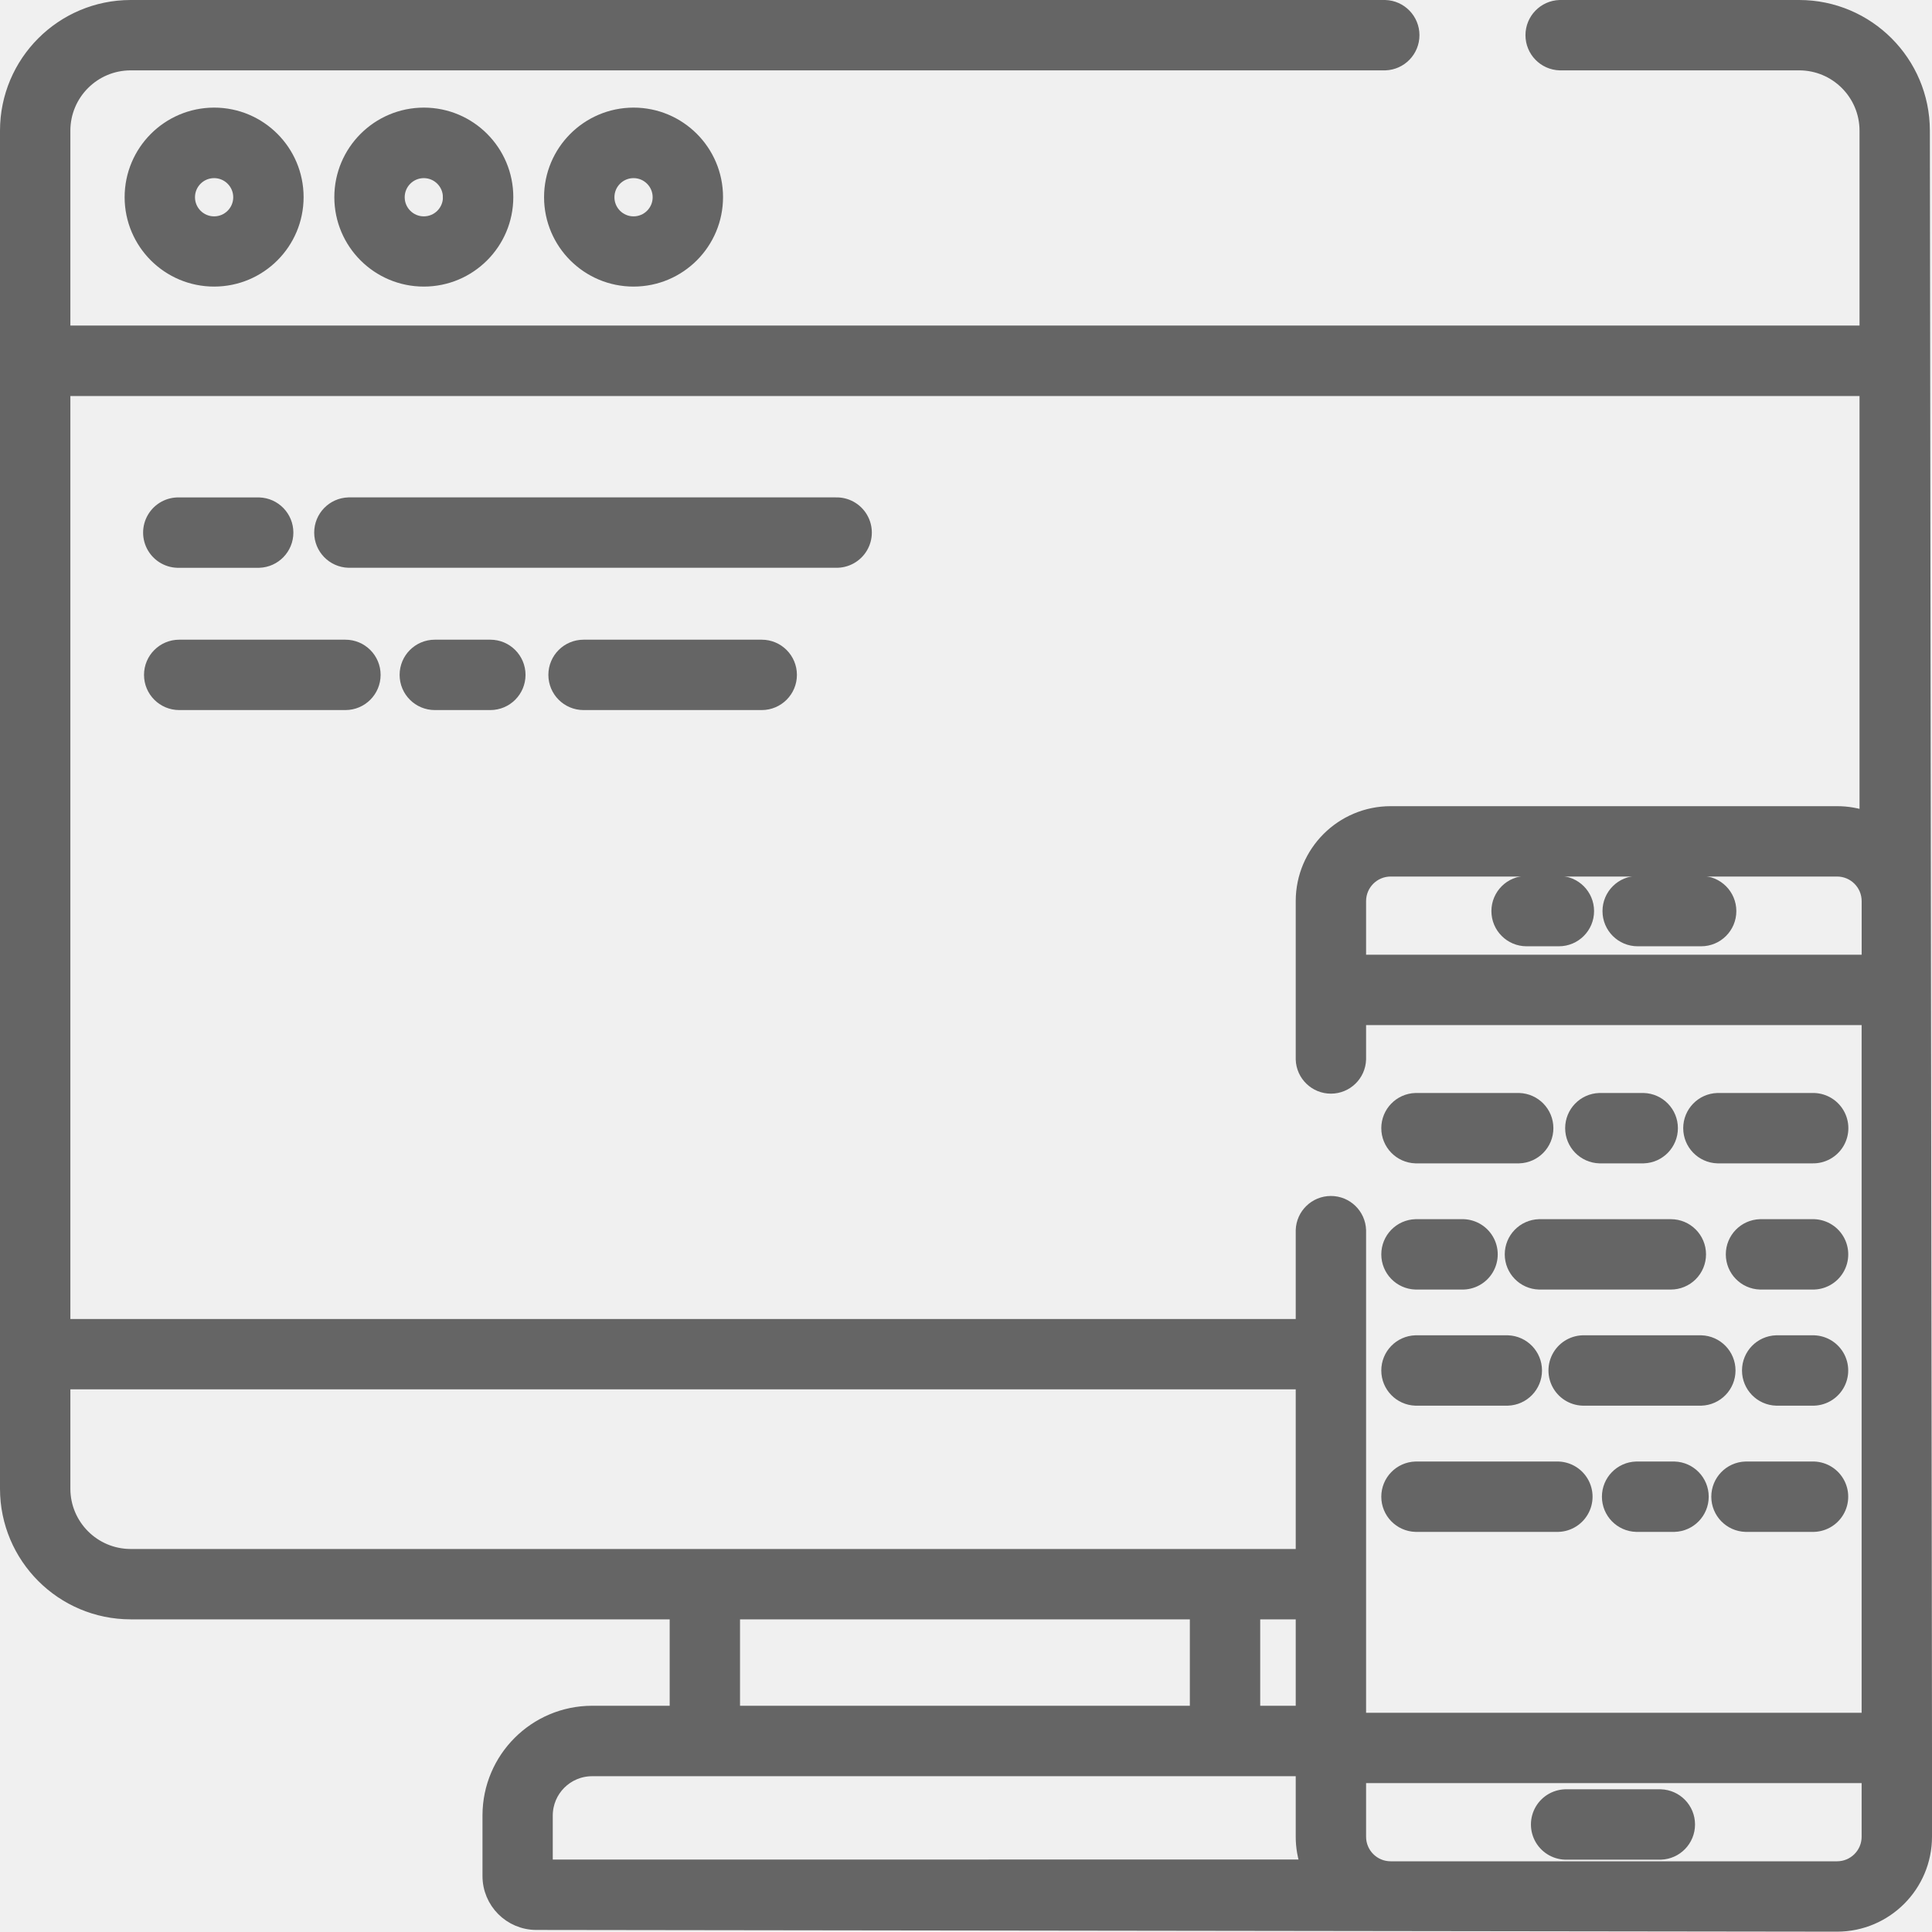
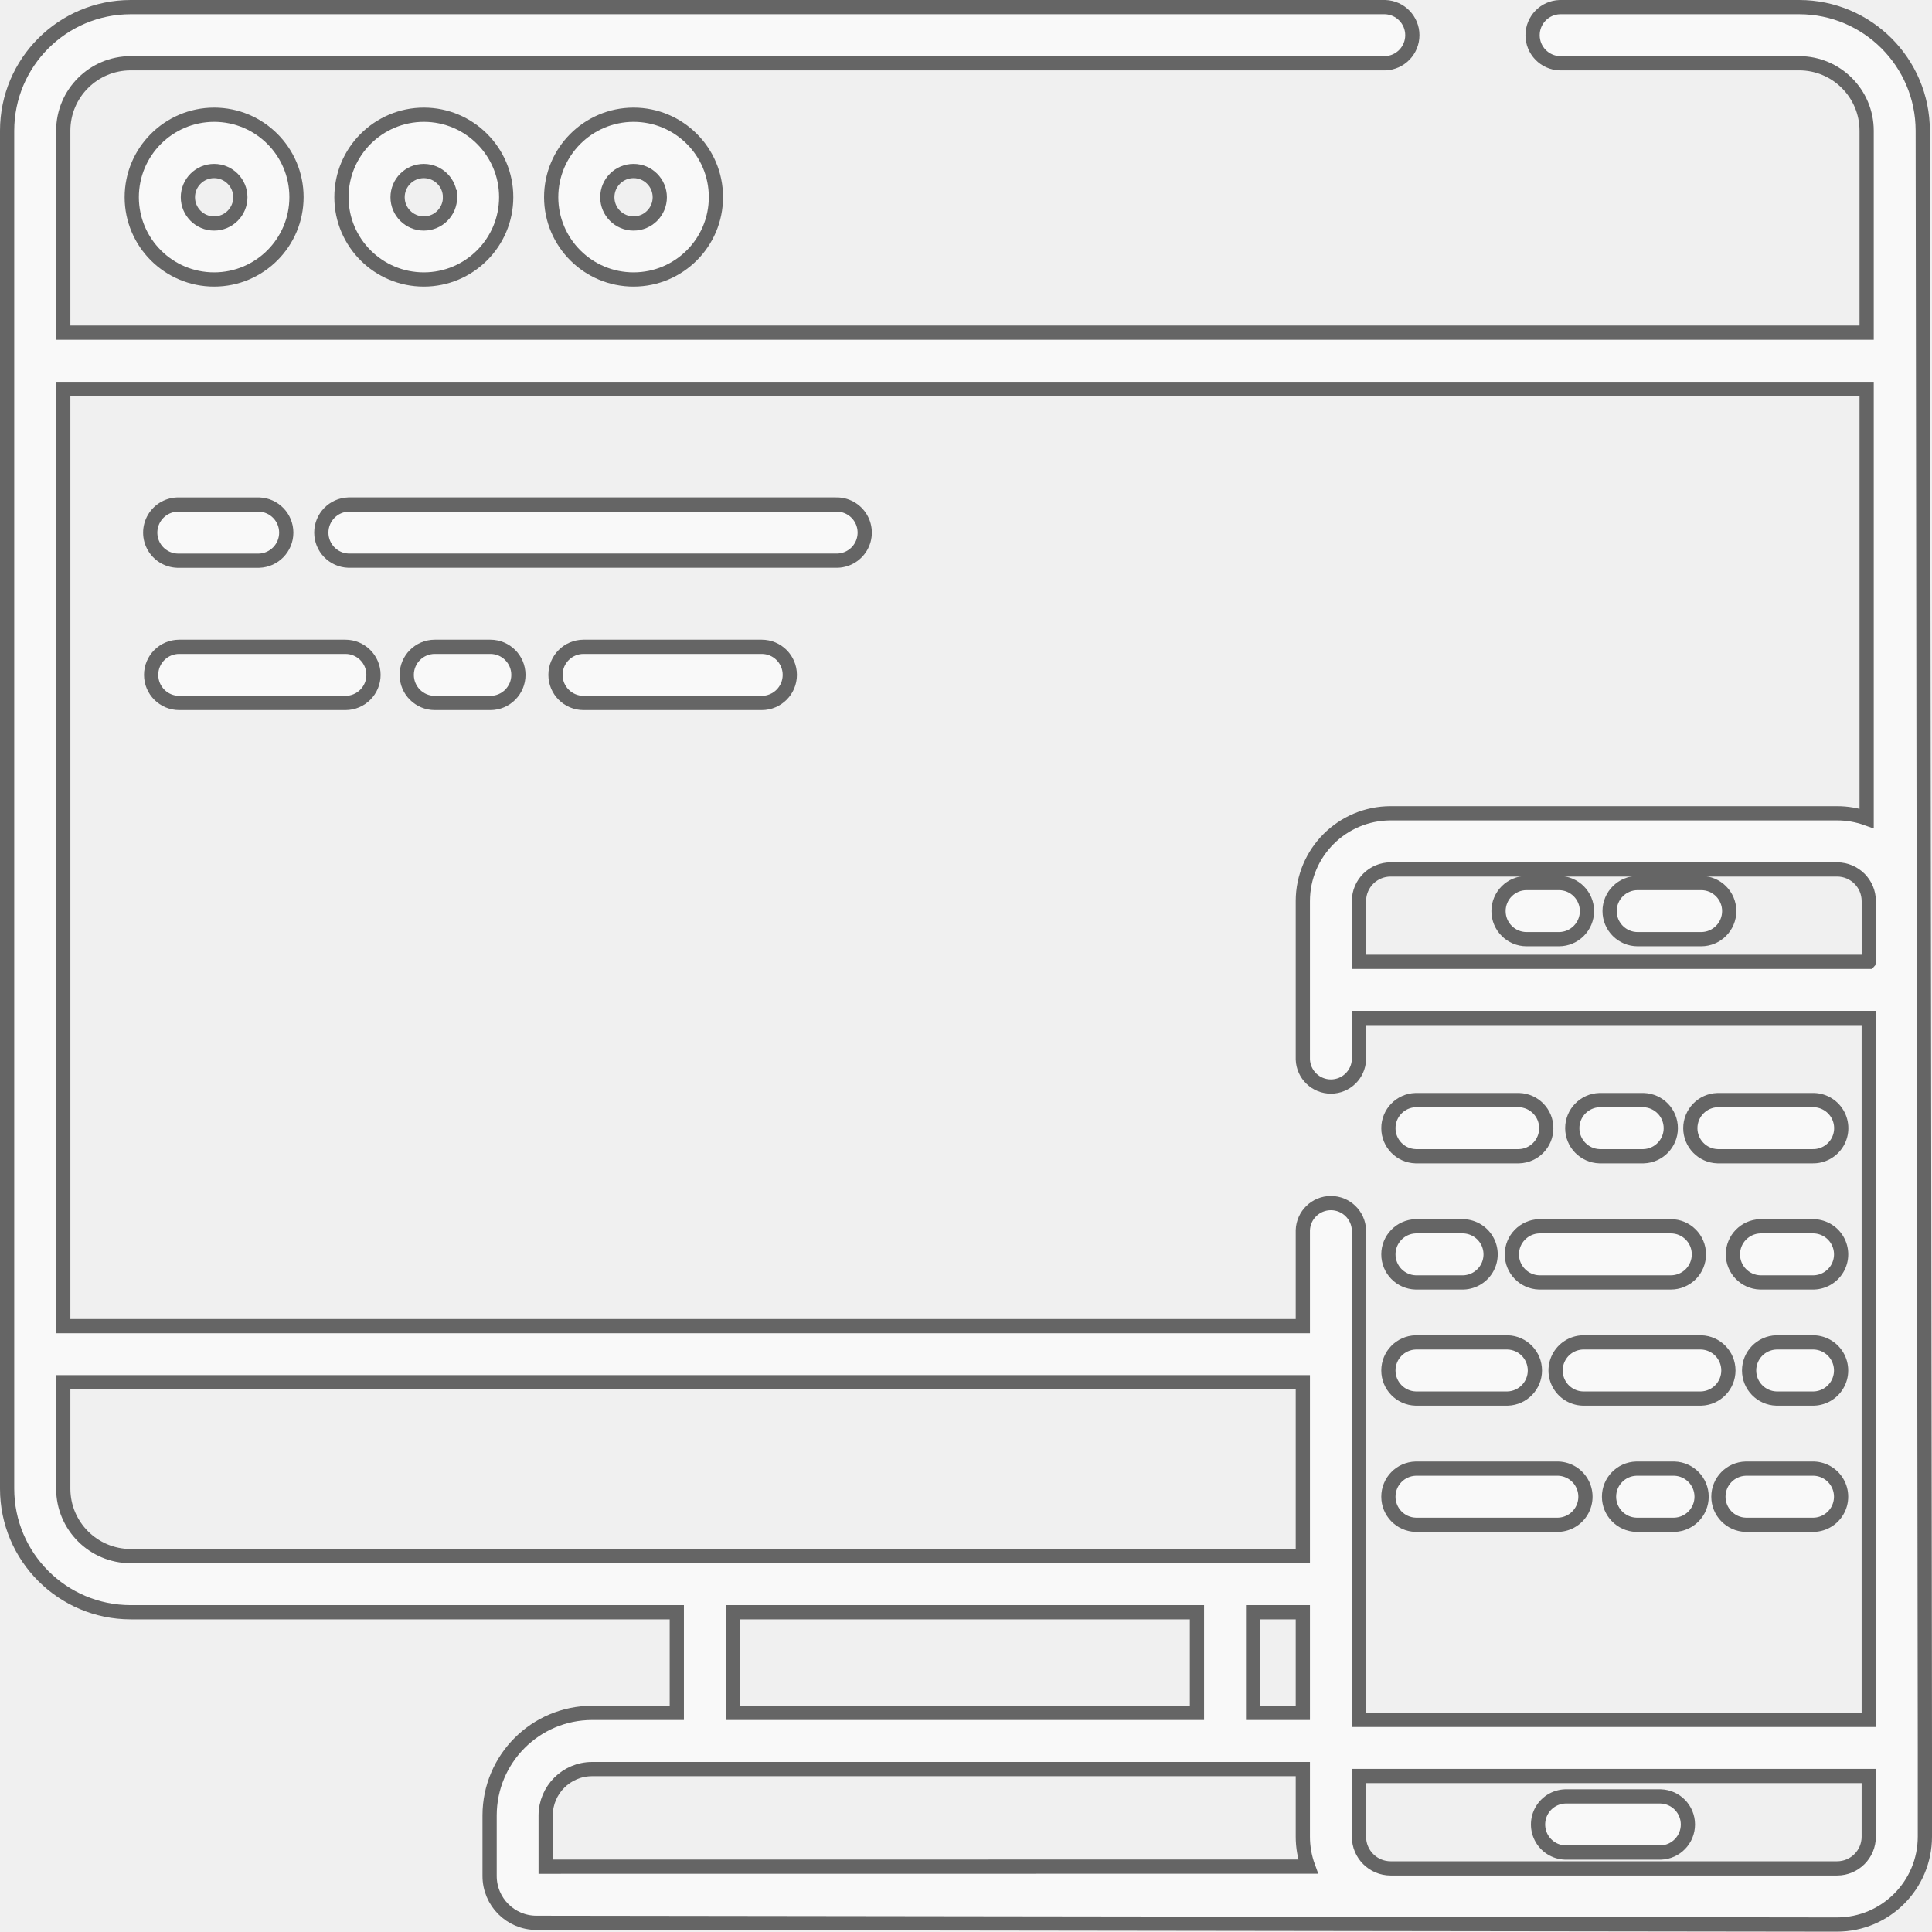
<svg xmlns="http://www.w3.org/2000/svg" width="67.9" height="67.888" viewBox="0 0 67.9 67.888">
-   <g id="web-design" transform="translate(0.25 0.25)" opacity="0.58">
+   <defs>
+     <style type="text/css">
+       .dark-mode {
+         fill: #fff;
+       }
+       .light-mode {
+         fill: #000;
+       }
+     </style>
+   </defs>
+   <g id="web-design" class="dark-mode" transform="translate(0.25 0.25)" opacity="0.58">
    <path id="Path_492" data-name="Path 492" d="M39.432,134.774h2.807a.987.987,0,0,0,0-1.973H39.432a.987.987,0,1,0,0,1.973Zm0,0" transform="translate(-33.384 -115.319)" stroke="#000" stroke-width="0.5" />
    <path id="Path_493" data-name="Path 493" d="M101.755,132.8H84.631a.987.987,0,0,0,0,1.973h17.124a.987.987,0,1,0,0-1.973Zm0,0" transform="translate(-72.633 -115.319)" stroke="#000" stroke-width="0.5" />
    <path id="Path_494" data-name="Path 494" d="M153.644,170.785h-6.262a.986.986,0,1,0,0,1.973h6.262a.986.986,0,1,0,0-1.973Zm0,0" transform="translate(-127.123 -148.303)" stroke="#000" stroke-width="0.5" />
    <path id="Path_495" data-name="Path 495" d="M109.626,170.785h-1.952a.986.986,0,0,0,0,1.973h1.952a.986.986,0,1,0,0-1.973Zm0,0" transform="translate(-92.643 -148.303)" stroke="#000" stroke-width="0.5" />
    <path id="Path_496" data-name="Path 496" d="M45.274,170.785H39.432a.986.986,0,1,0,0,1.973h5.842a.986.986,0,0,0,0-1.973Zm0,0" transform="translate(-33.384 -148.303)" stroke="#000" stroke-width="0.5" />
    <path id="Path_497" data-name="Path 497" d="M33.273,31.657a2.895,2.895,0,1,0,2.895-2.9A2.9,2.9,0,0,0,33.273,31.657Zm3.817,0a.922.922,0,1,1-.922-.922A.923.923,0,0,1,37.09,31.657Zm0,0" transform="translate(-28.893 -24.975)" stroke="#000" stroke-width="0.5" />
    <path id="Path_498" data-name="Path 498" d="M89.258,31.657a2.895,2.895,0,1,0,2.9-2.9A2.9,2.9,0,0,0,89.258,31.657Zm3.817,0a.922.922,0,1,1-.922-.922A.923.923,0,0,1,93.074,31.657Zm0,0" transform="translate(-77.508 -24.975)" stroke="#000" stroke-width="0.5" />
    <path id="Path_499" data-name="Path 499" d="M145.246,31.657a2.895,2.895,0,1,0,2.895-2.9A2.9,2.9,0,0,0,145.246,31.657Zm3.817,0a.922.922,0,1,1-.922-.922A.923.923,0,0,1,149.063,31.657Zm0,0" transform="translate(-126.125 -24.975)" stroke="#000" stroke-width="0.5" />
    <path id="Path_500" data-name="Path 500" d="M409.948,479.7h3.293a.987.987,0,0,0,0-1.973h-3.293a.987.987,0,1,0,0,1.973Zm0,0" transform="translate(-355.125 -414.842)" stroke="#000" stroke-width="0.5" />
    <path id="Path_501" data-name="Path 501" d="M400.282,233.852h-1.135a.986.986,0,0,0,0,1.973h1.135a.986.986,0,1,0,0-1.973Zm0,0" transform="translate(-345.745 -203.068)" stroke="#000" stroke-width="0.5" />
    <path id="Path_502" data-name="Path 502" d="M431.046,233.852h-2.231a.986.986,0,0,0,0,1.973h2.231a.986.986,0,0,0,0-1.973Zm0,0" transform="translate(-371.509 -203.068)" stroke="#000" stroke-width="0.5" />
    <path id="Path_503" data-name="Path 503" d="M67.325,4.342A4.346,4.346,0,0,0,62.984,0H54.568a.987.987,0,0,0,0,1.973h8.416a2.371,2.371,0,0,1,2.369,2.369v7.1H1.973v-7.1A2.371,2.371,0,0,1,4.342,1.973H48.431a.987.987,0,0,0,0-1.973H4.342A4.346,4.346,0,0,0,0,4.342V52.07a4.346,4.346,0,0,0,4.342,4.342H23.536v3.537H20.557a3.607,3.607,0,0,0-3.6,3.6v2.131A1.646,1.646,0,0,0,18.6,67.328l45.717.06A3.089,3.089,0,0,0,67.4,64.3V61.182ZM4.342,54.439A2.371,2.371,0,0,1,1.973,52.07V48.329H45.538v6.11ZM43.79,56.412h1.748v3.537H43.79Zm-1.973,0v3.537H25.508V56.412ZM18.927,65.355v-1.8a1.633,1.633,0,0,1,1.631-1.63h24.98V64.3a3.065,3.065,0,0,0,.185,1.052Zm46.5-1.052a1.113,1.113,0,0,1-1.112,1.112H48.623A1.113,1.113,0,0,1,47.511,64.3V62.168H65.427Zm0-4.108H47.511V42.988a.987.987,0,0,0-1.973,0v3.368H1.973V13.418H65.353V28.513a3.071,3.071,0,0,0-1.038-.18H48.623a3.089,3.089,0,0,0-3.085,3.085v5.563a.987.987,0,0,0,1.973,0V35.526H65.427Zm0-26.641H47.511V31.418a1.114,1.114,0,0,1,1.112-1.112H64.315a1.114,1.114,0,0,1,1.113,1.112v2.135Zm0,0" transform="translate(0)" stroke="#000" stroke-width="0.5" />
    <path id="Path_504" data-name="Path 504" d="M369.521,293.77h3.637a.987.987,0,0,0,0-1.973h-3.637a.987.987,0,0,0,0,1.973Zm0,0" transform="translate(-320.02 -253.384)" stroke="#000" stroke-width="0.5" />
    <path id="Path_505" data-name="Path 505" d="M418.611,293.77h1.551a.987.987,0,0,0,0-1.973h-1.551a.987.987,0,0,0,0,1.973Zm0,0" transform="translate(-362.648 -253.384)" stroke="#000" stroke-width="0.5" />
    <path id="Path_506" data-name="Path 506" d="M450.1,293.77h3.33a.987.987,0,1,0,0-1.973H450.1a.987.987,0,0,0,0,1.973Zm0,0" transform="translate(-389.988 -253.384)" stroke="#000" stroke-width="0.5" />
    <path id="Path_507" data-name="Path 507" d="M369.521,327.465h1.618a.987.987,0,1,0,0-1.973h-1.618a.987.987,0,0,0,0,1.973Zm0,0" transform="translate(-320.02 -282.644)" stroke="#000" stroke-width="0.5" />
    <path id="Path_508" data-name="Path 508" d="M408.108,326.478a.986.986,0,0,0-.986-.986H402.49a.987.987,0,0,0,0,1.973h4.632A.986.986,0,0,0,408.108,326.478Zm0,0" transform="translate(-348.65 -282.644)" stroke="#000" stroke-width="0.5" />
    <path id="Path_509" data-name="Path 509" d="M463.324,325.492h-1.829a.987.987,0,0,0,0,1.973h1.829a.987.987,0,1,0,0-1.973Zm0,0" transform="translate(-399.886 -282.644)" stroke="#000" stroke-width="0.5" />
    <path id="Path_510" data-name="Path 510" d="M369.521,358.465h3.237a.987.987,0,0,0,0-1.973h-3.237a.987.987,0,0,0,0,1.973Zm0,0" transform="translate(-320.02 -309.563)" stroke="#000" stroke-width="0.5" />
    <path id="Path_511" data-name="Path 511" d="M414.628,358.465h4.1a.987.987,0,0,0,0-1.973h-4.1a.987.987,0,1,0,0,1.973Zm0,0" transform="translate(-359.189 -309.563)" stroke="#000" stroke-width="0.5" />
    <path id="Path_512" data-name="Path 512" d="M467.085,356.492h-1.259a.987.987,0,0,0,0,1.973h1.259a.987.987,0,1,0,0-1.973Zm0,0" transform="translate(-403.648 -309.563)" stroke="#000" stroke-width="0.5" />
    <path id="Path_513" data-name="Path 513" d="M369.521,392.161h4.951a.987.987,0,1,0,0-1.973h-4.951a.987.987,0,0,0,0,1.973Zm0,0" transform="translate(-320.02 -338.823)" stroke="#000" stroke-width="0.5" />
    <path id="Path_514" data-name="Path 514" d="M429.738,390.188H428.4a.987.987,0,0,0,0,1.973h1.342a.987.987,0,0,0,0-1.973Zm0,0" transform="translate(-371.145 -338.823)" stroke="#000" stroke-width="0.5" />
    <path id="Path_515" data-name="Path 515" d="M459.969,390.188h-2.338a.987.987,0,0,0,0,1.973h2.338a.987.987,0,1,0,0-1.973Zm0,0" transform="translate(-396.532 -338.823)" stroke="#000" stroke-width="0.5" />
  </g>
</svg>
